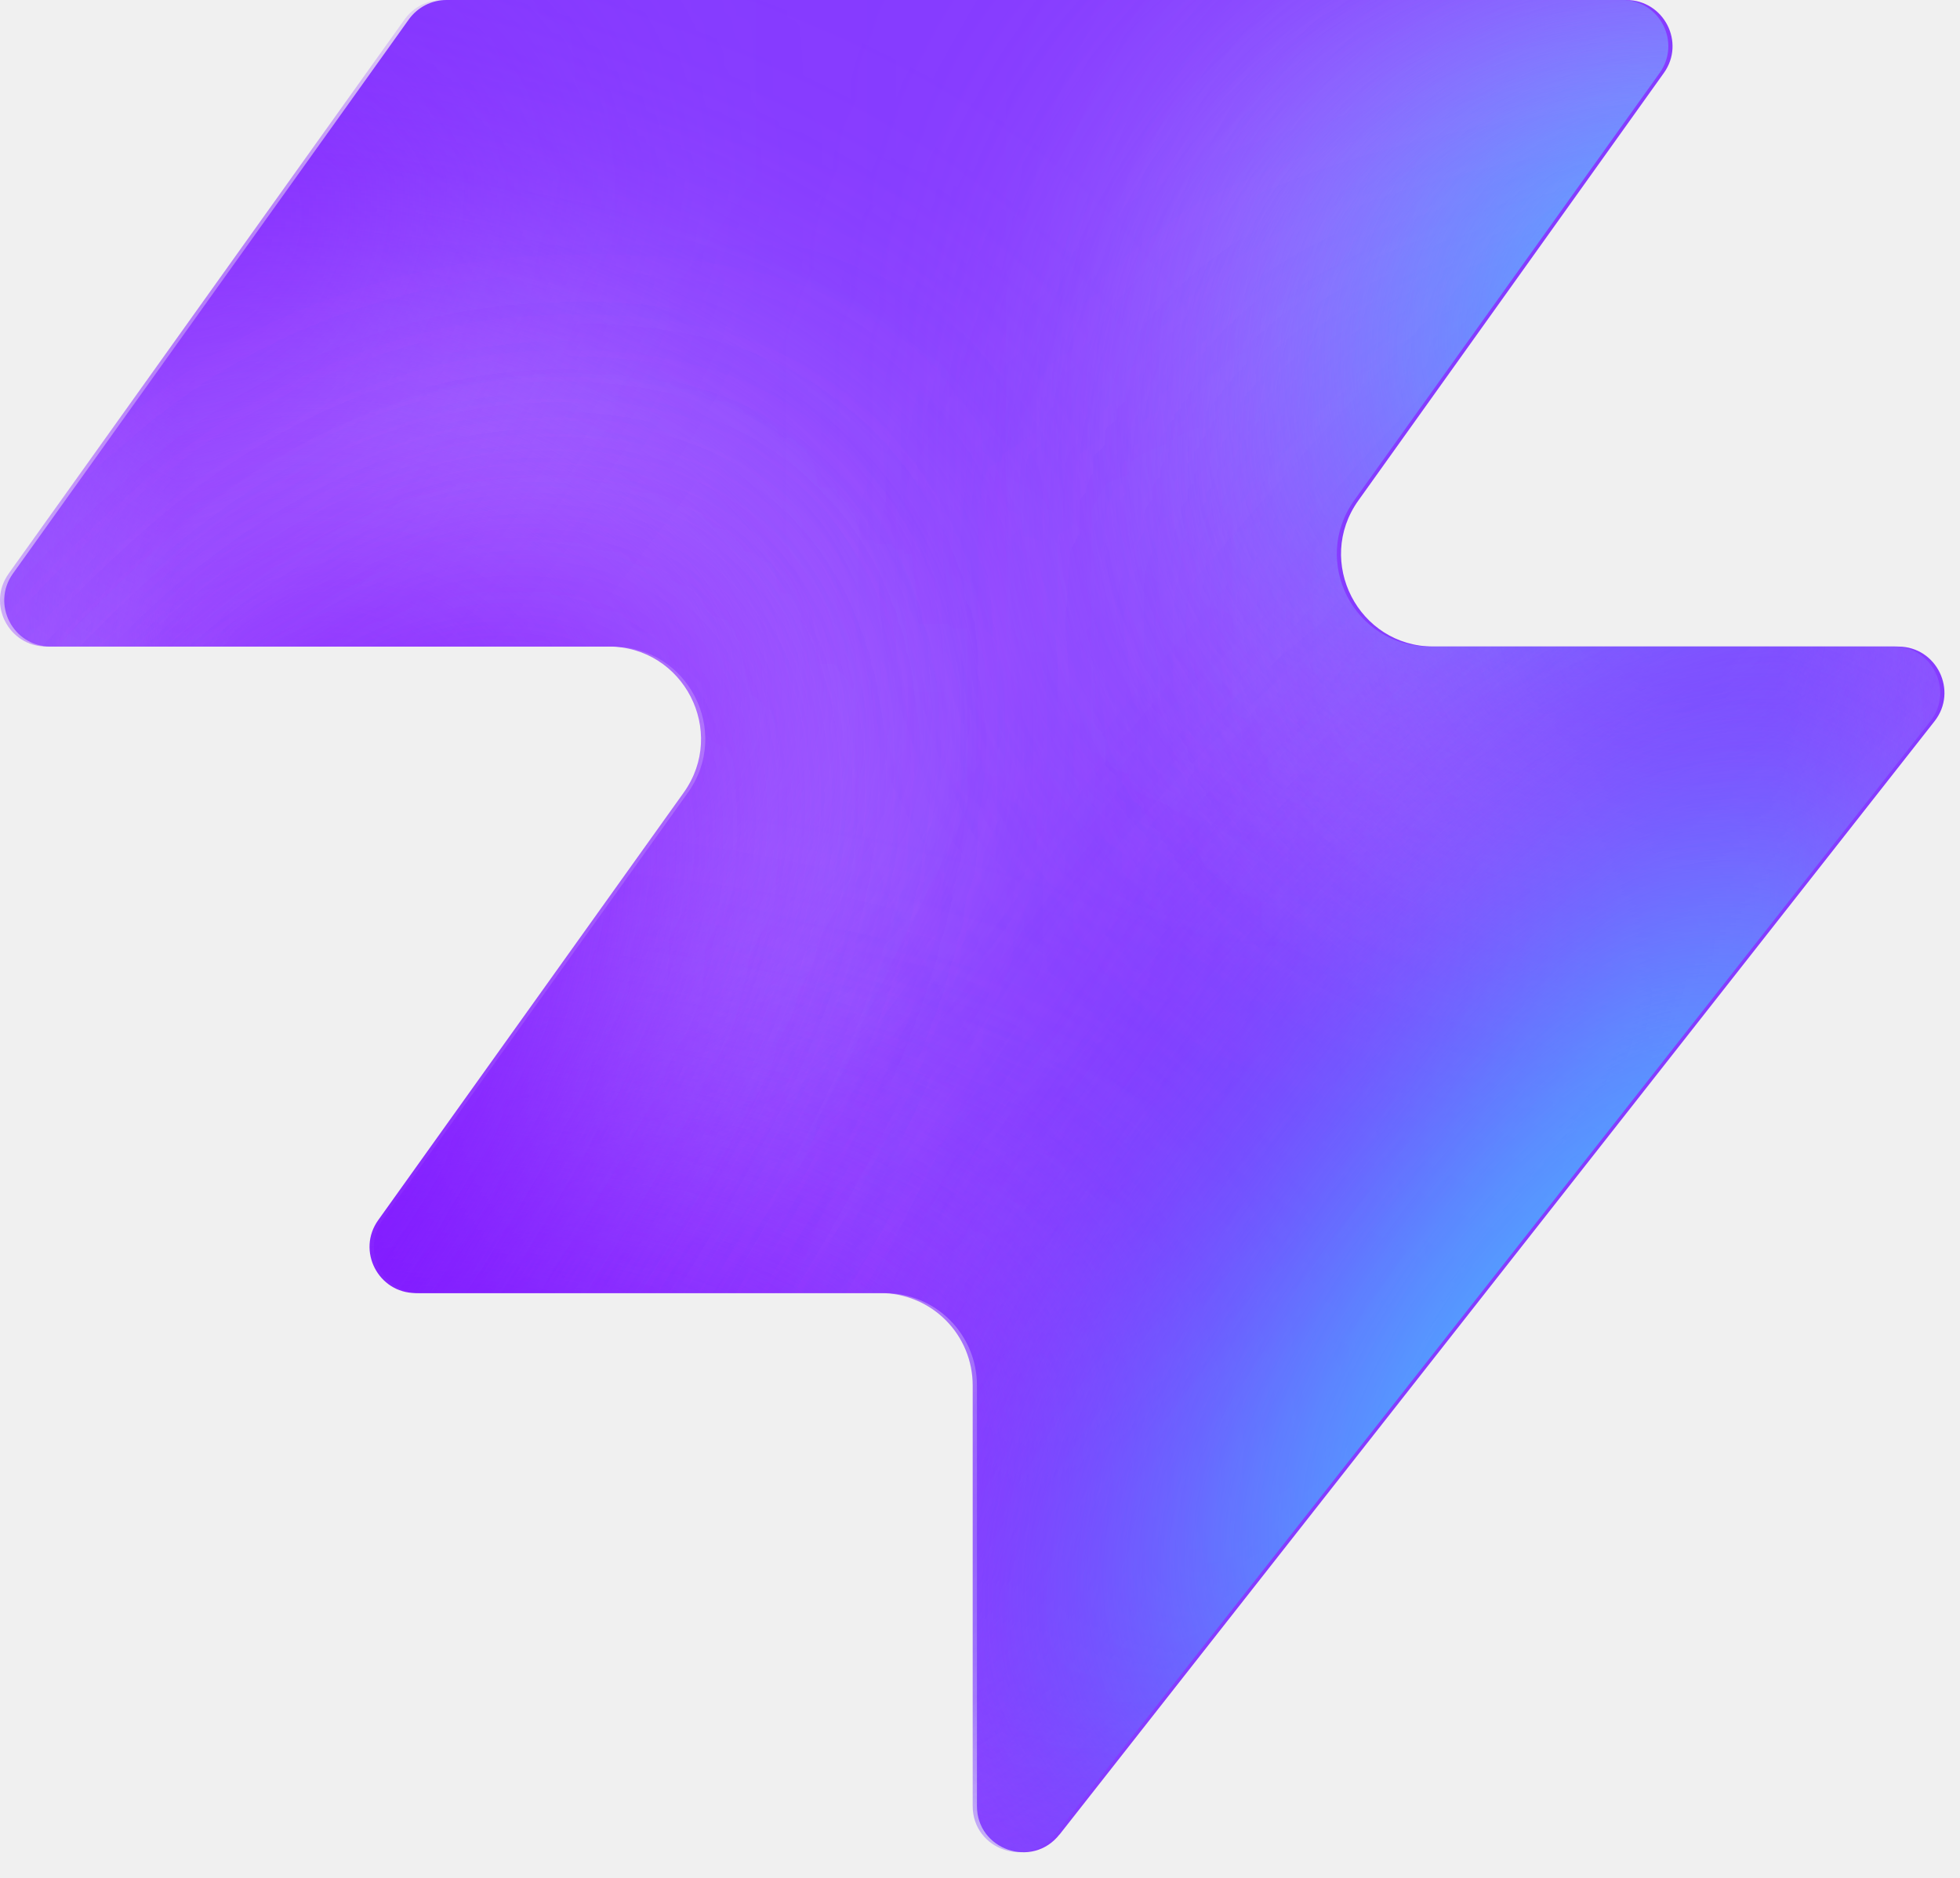
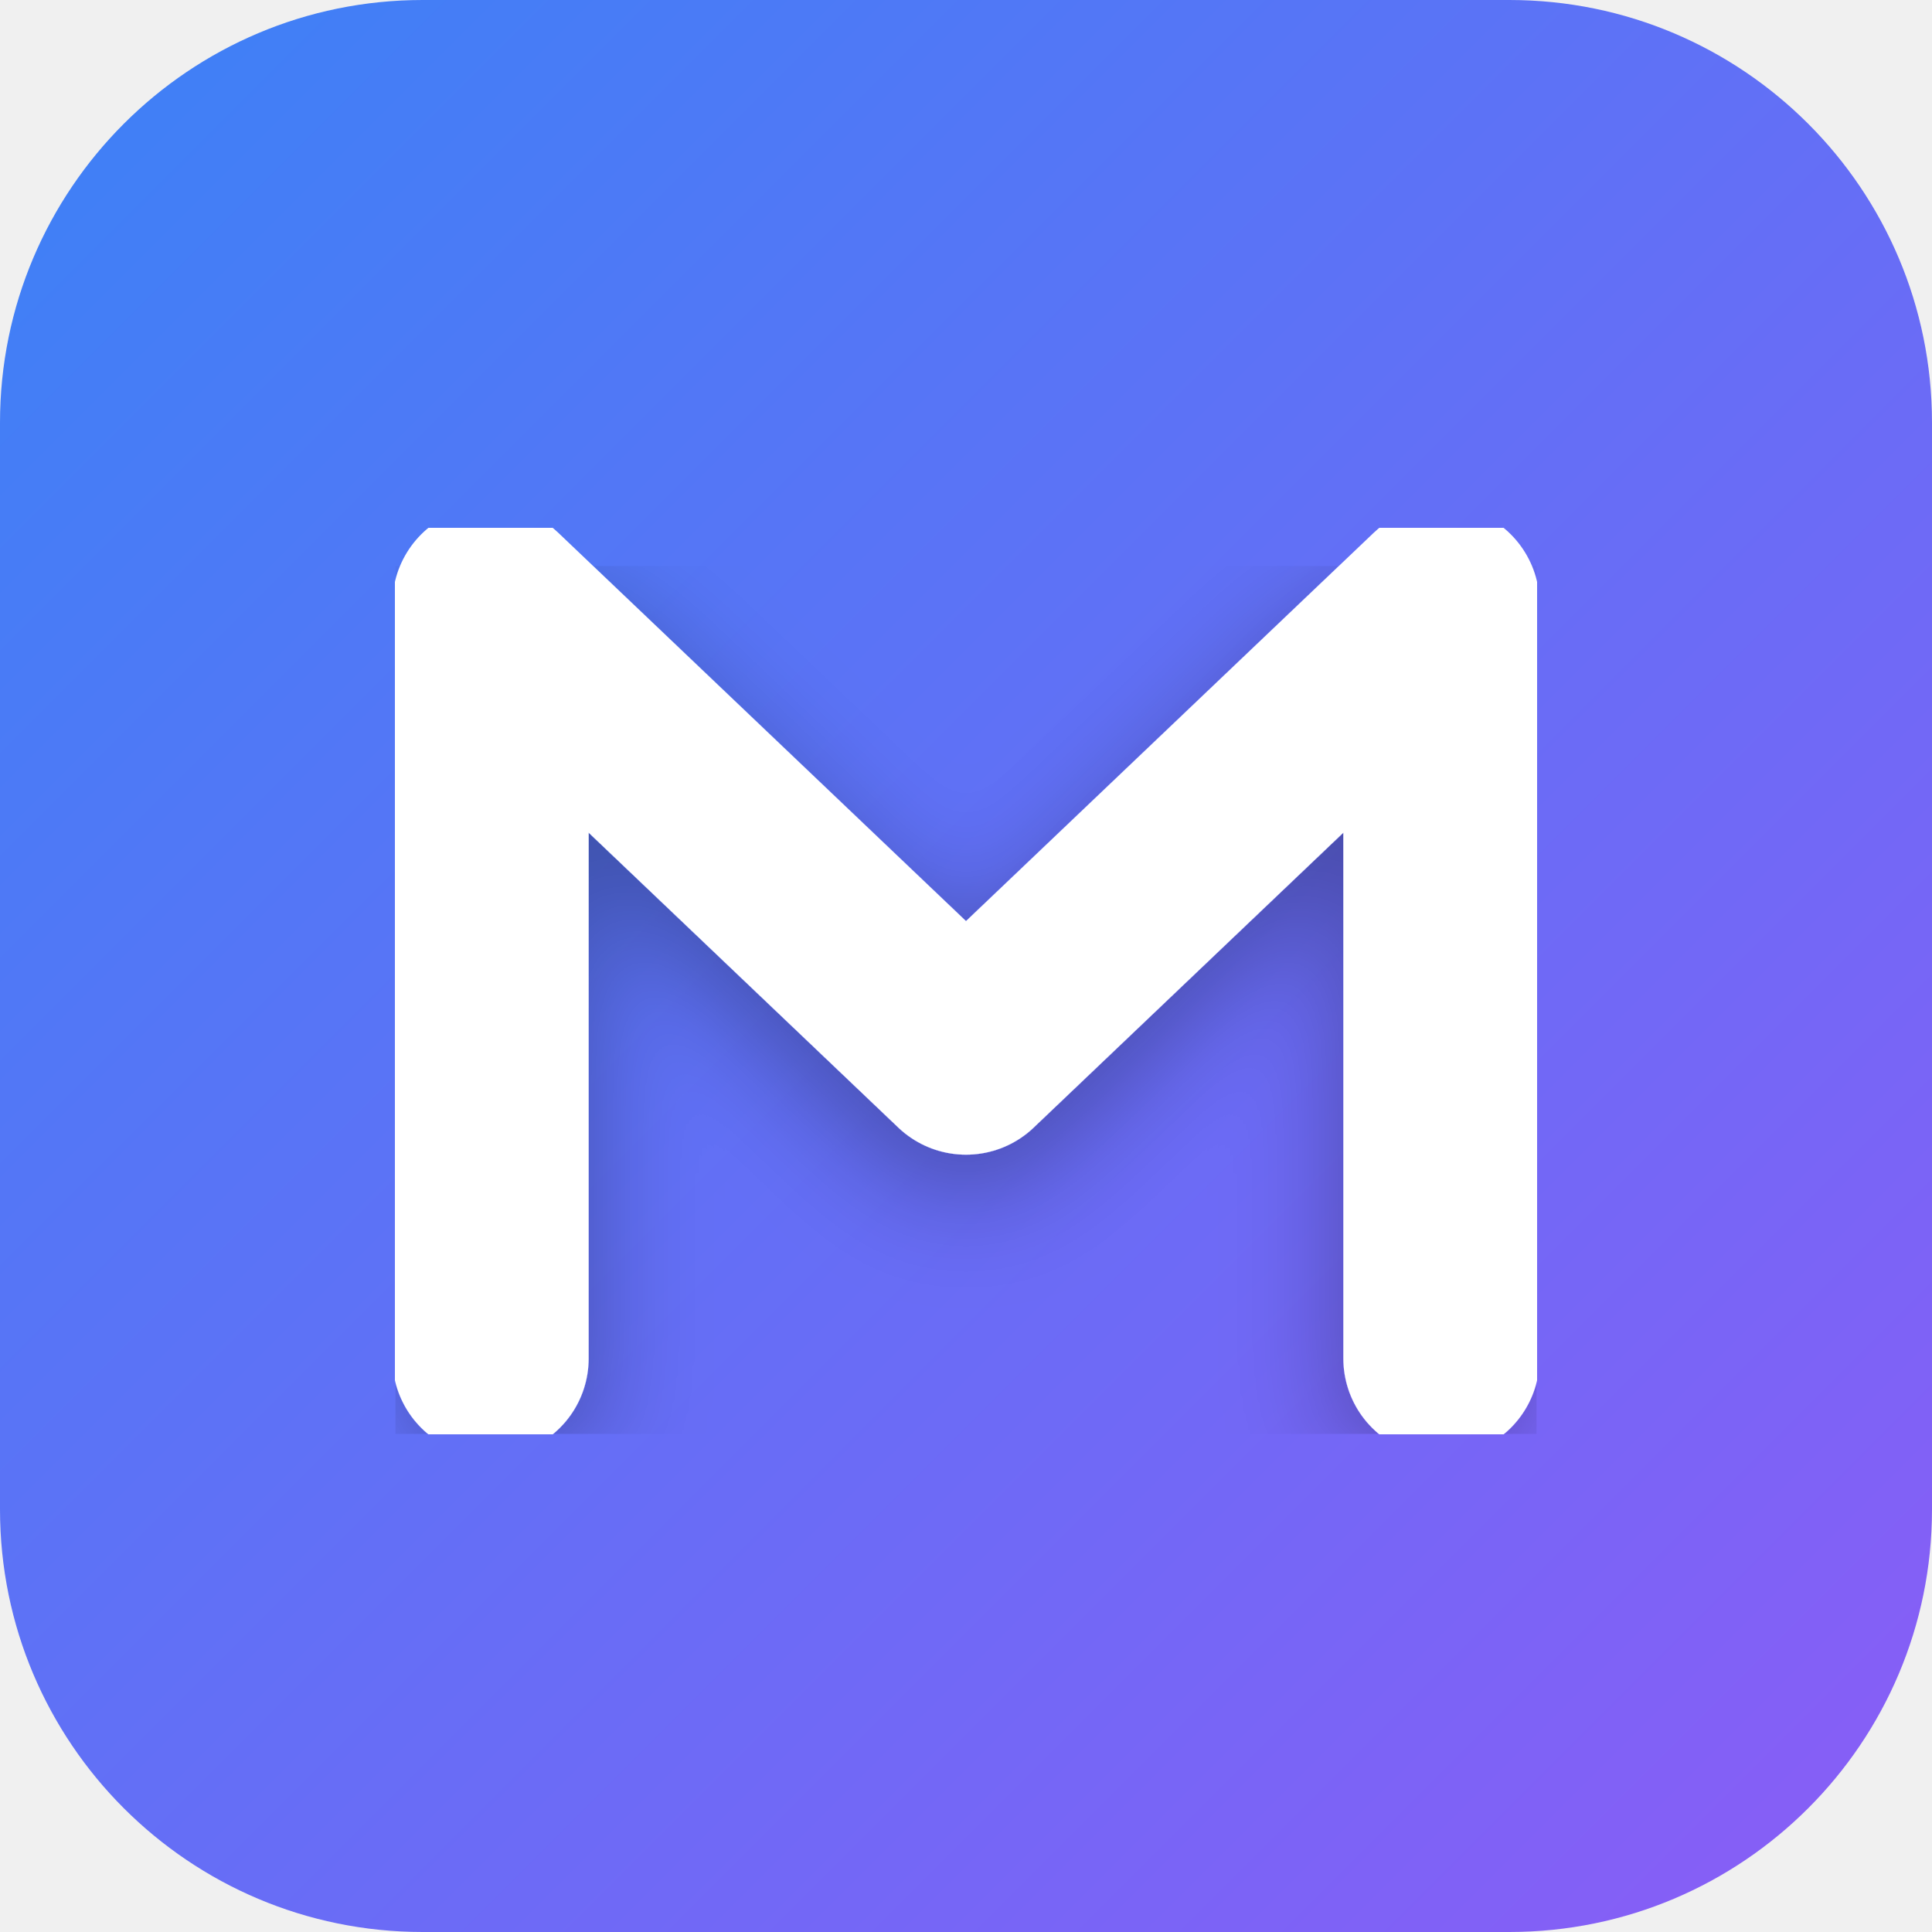
- <svg xmlns="http://www.w3.org/2000/svg" width="48" height="46" fill="none" viewBox="0 0 48 46">
-   <path fill="#863bff" d="M25.946 44.938c-.664.845-2.021.375-2.021-.698V33.937a2.26 2.26 0 0 0-2.262-2.262H10.287c-.92 0-1.456-1.04-.92-1.788l7.48-10.471c1.07-1.497 0-3.578-1.842-3.578H1.237c-.92 0-1.456-1.04-.92-1.788L10.013.474c.214-.297.556-.474.92-.474h28.894c.92 0 1.456 1.04.92 1.788l-7.48 10.471c-1.07 1.498 0 3.579 1.842 3.579h11.377c.943 0 1.473 1.088.89 1.83L25.947 44.94z" style="fill:#863bff;fill:color(display-p3 .525 .23 1);fill-opacity:1" />
-   <mask id="a" width="48" height="46" x="0" y="0" maskUnits="userSpaceOnUse" style="mask-type:alpha">
-     <path fill="#000" d="M25.842 44.938c-.664.844-2.021.375-2.021-.698V33.937a2.26 2.26 0 0 0-2.262-2.262H10.183c-.92 0-1.456-1.04-.92-1.788l7.48-10.471c1.07-1.498 0-3.579-1.842-3.579H1.133c-.92 0-1.456-1.04-.92-1.787L9.91.473c.214-.297.556-.474.92-.474h28.894c.92 0 1.456 1.04.92 1.788l-7.48 10.471c-1.07 1.498 0 3.578 1.842 3.578h11.377c.943 0 1.473 1.088.89 1.832L25.843 44.94z" style="fill:#000;fill-opacity:1" />
-   </mask>
-   <g mask="url(#a)">
-     <g filter="url(#b)">
-       <ellipse cx="5.508" cy="14.704" fill="#ede6ff" rx="5.508" ry="14.704" style="fill:#ede6ff;fill:color(display-p3 .927 .903 1);fill-opacity:1" transform="matrix(.00324 1 1 -.00324 -4.47 31.516)" />
-     </g>
-     <g filter="url(#c)">
-       <ellipse cx="10.399" cy="29.851" fill="#ede6ff" rx="10.399" ry="29.851" style="fill:#ede6ff;fill:color(display-p3 .927 .903 1);fill-opacity:1" transform="matrix(.00324 1 1 -.00324 -39.328 7.883)" />
-     </g>
-     <g filter="url(#d)">
-       <ellipse cx="5.508" cy="30.487" fill="#7e14ff" rx="5.508" ry="30.487" style="fill:#7e14ff;fill:color(display-p3 .492 .077 1);fill-opacity:1" transform="rotate(89.814 -25.913 -14.639)scale(1 -1)" />
-     </g>
-     <g filter="url(#e)">
-       <ellipse cx="5.508" cy="30.599" fill="#7e14ff" rx="5.508" ry="30.599" style="fill:#7e14ff;fill:color(display-p3 .492 .077 1);fill-opacity:1" transform="rotate(89.814 -32.644 -3.334)scale(1 -1)" />
-     </g>
-     <g filter="url(#f)">
-       <ellipse cx="5.508" cy="30.599" fill="#7e14ff" rx="5.508" ry="30.599" style="fill:#7e14ff;fill:color(display-p3 .492 .077 1);fill-opacity:1" transform="matrix(.00324 1 1 -.00324 -34.34 30.47)" />
-     </g>
-     <g filter="url(#g)">
-       <ellipse cx="14.072" cy="22.078" fill="#ede6ff" rx="14.072" ry="22.078" style="fill:#ede6ff;fill:color(display-p3 .927 .903 1);fill-opacity:1" transform="rotate(93.35 24.506 48.493)scale(-1 1)" />
-     </g>
-     <g filter="url(#h)">
-       <ellipse cx="3.47" cy="21.501" fill="#7e14ff" rx="3.47" ry="21.501" style="fill:#7e14ff;fill:color(display-p3 .492 .077 1);fill-opacity:1" transform="rotate(89.009 28.708 47.59)scale(-1 1)" />
-     </g>
-     <g filter="url(#i)">
-       <ellipse cx="3.47" cy="21.501" fill="#7e14ff" rx="3.47" ry="21.501" style="fill:#7e14ff;fill:color(display-p3 .492 .077 1);fill-opacity:1" transform="rotate(89.009 28.708 47.59)scale(-1 1)" />
-     </g>
-     <g filter="url(#j)">
-       <ellipse cx=".387" cy="8.972" fill="#7e14ff" rx="4.407" ry="29.108" style="fill:#7e14ff;fill:color(display-p3 .492 .077 1);fill-opacity:1" transform="rotate(39.51 .387 8.972)" />
-     </g>
-     <g filter="url(#k)">
-       <ellipse cx="47.523" cy="-6.092" fill="#7e14ff" rx="4.407" ry="29.108" style="fill:#7e14ff;fill:color(display-p3 .492 .077 1);fill-opacity:1" transform="rotate(37.892 47.523 -6.092)" />
-     </g>
-     <g filter="url(#l)">
-       <ellipse cx="41.412" cy="6.333" fill="#47bfff" rx="5.971" ry="9.665" style="fill:#47bfff;fill:color(display-p3 .28 .748 1);fill-opacity:1" transform="rotate(37.892 41.412 6.333)" />
-     </g>
-     <g filter="url(#m)">
-       <ellipse cx="-1.879" cy="38.332" fill="#7e14ff" rx="4.407" ry="29.108" style="fill:#7e14ff;fill:color(display-p3 .492 .077 1);fill-opacity:1" transform="rotate(37.892 -1.88 38.332)" />
-     </g>
-     <g filter="url(#n)">
-       <ellipse cx="-1.879" cy="38.332" fill="#7e14ff" rx="4.407" ry="29.108" style="fill:#7e14ff;fill:color(display-p3 .492 .077 1);fill-opacity:1" transform="rotate(37.892 -1.88 38.332)" />
-     </g>
-     <g filter="url(#o)">
-       <ellipse cx="35.651" cy="29.907" fill="#7e14ff" rx="4.407" ry="29.108" style="fill:#7e14ff;fill:color(display-p3 .492 .077 1);fill-opacity:1" transform="rotate(37.892 35.651 29.907)" />
-     </g>
-     <g filter="url(#p)">
-       <ellipse cx="38.418" cy="32.4" fill="#47bfff" rx="5.971" ry="15.297" style="fill:#47bfff;fill:color(display-p3 .28 .748 1);fill-opacity:1" transform="rotate(37.892 38.418 32.4)" />
-     </g>
-   </g>
+ <svg xmlns="http://www.w3.org/2000/svg" viewBox="0 0 512 512">
  <defs>
-     <filter id="b" width="60.045" height="41.654" x="-19.77" y="16.149" color-interpolation-filters="sRGB" filterUnits="userSpaceOnUse">
-       <feFlood flood-opacity="0" result="BackgroundImageFix" />
-       <feBlend in="SourceGraphic" in2="BackgroundImageFix" result="shape" />
-       <feGaussianBlur result="effect1_foregroundBlur_2002_17158" stdDeviation="7.659" />
-     </filter>
-     <filter id="c" width="90.34" height="51.437" x="-54.613" y="-7.533" color-interpolation-filters="sRGB" filterUnits="userSpaceOnUse">
-       <feFlood flood-opacity="0" result="BackgroundImageFix" />
-       <feBlend in="SourceGraphic" in2="BackgroundImageFix" result="shape" />
-       <feGaussianBlur result="effect1_foregroundBlur_2002_17158" stdDeviation="7.659" />
-     </filter>
-     <filter id="d" width="79.355" height="29.4" x="-49.64" y="2.03" color-interpolation-filters="sRGB" filterUnits="userSpaceOnUse">
-       <feFlood flood-opacity="0" result="BackgroundImageFix" />
-       <feBlend in="SourceGraphic" in2="BackgroundImageFix" result="shape" />
-       <feGaussianBlur result="effect1_foregroundBlur_2002_17158" stdDeviation="4.596" />
-     </filter>
-     <filter id="e" width="79.579" height="29.4" x="-45.045" y="20.029" color-interpolation-filters="sRGB" filterUnits="userSpaceOnUse">
-       <feFlood flood-opacity="0" result="BackgroundImageFix" />
-       <feBlend in="SourceGraphic" in2="BackgroundImageFix" result="shape" />
-       <feGaussianBlur result="effect1_foregroundBlur_2002_17158" stdDeviation="4.596" />
-     </filter>
-     <filter id="f" width="79.579" height="29.4" x="-43.513" y="21.178" color-interpolation-filters="sRGB" filterUnits="userSpaceOnUse">
-       <feFlood flood-opacity="0" result="BackgroundImageFix" />
-       <feBlend in="SourceGraphic" in2="BackgroundImageFix" result="shape" />
-       <feGaussianBlur result="effect1_foregroundBlur_2002_17158" stdDeviation="4.596" />
-     </filter>
-     <filter id="g" width="74.749" height="58.852" x="15.756" y="-17.901" color-interpolation-filters="sRGB" filterUnits="userSpaceOnUse">
-       <feFlood flood-opacity="0" result="BackgroundImageFix" />
-       <feBlend in="SourceGraphic" in2="BackgroundImageFix" result="shape" />
-       <feGaussianBlur result="effect1_foregroundBlur_2002_17158" stdDeviation="7.659" />
-     </filter>
-     <filter id="h" width="61.377" height="25.362" x="23.548" y="2.284" color-interpolation-filters="sRGB" filterUnits="userSpaceOnUse">
-       <feFlood flood-opacity="0" result="BackgroundImageFix" />
-       <feBlend in="SourceGraphic" in2="BackgroundImageFix" result="shape" />
-       <feGaussianBlur result="effect1_foregroundBlur_2002_17158" stdDeviation="4.596" />
-     </filter>
-     <filter id="i" width="61.377" height="25.362" x="23.548" y="2.284" color-interpolation-filters="sRGB" filterUnits="userSpaceOnUse">
-       <feFlood flood-opacity="0" result="BackgroundImageFix" />
-       <feBlend in="SourceGraphic" in2="BackgroundImageFix" result="shape" />
-       <feGaussianBlur result="effect1_foregroundBlur_2002_17158" stdDeviation="4.596" />
-     </filter>
-     <filter id="j" width="56.045" height="63.649" x="-27.636" y="-22.853" color-interpolation-filters="sRGB" filterUnits="userSpaceOnUse">
-       <feFlood flood-opacity="0" result="BackgroundImageFix" />
-       <feBlend in="SourceGraphic" in2="BackgroundImageFix" result="shape" />
-       <feGaussianBlur result="effect1_foregroundBlur_2002_17158" stdDeviation="4.596" />
-     </filter>
-     <filter id="k" width="54.814" height="64.646" x="20.116" y="-38.415" color-interpolation-filters="sRGB" filterUnits="userSpaceOnUse">
-       <feFlood flood-opacity="0" result="BackgroundImageFix" />
-       <feBlend in="SourceGraphic" in2="BackgroundImageFix" result="shape" />
-       <feGaussianBlur result="effect1_foregroundBlur_2002_17158" stdDeviation="4.596" />
-     </filter>
-     <filter id="l" width="33.541" height="35.313" x="24.641" y="-11.323" color-interpolation-filters="sRGB" filterUnits="userSpaceOnUse">
-       <feFlood flood-opacity="0" result="BackgroundImageFix" />
-       <feBlend in="SourceGraphic" in2="BackgroundImageFix" result="shape" />
-       <feGaussianBlur result="effect1_foregroundBlur_2002_17158" stdDeviation="4.596" />
-     </filter>
-     <filter id="m" width="54.814" height="64.646" x="-29.286" y="6.009" color-interpolation-filters="sRGB" filterUnits="userSpaceOnUse">
-       <feFlood flood-opacity="0" result="BackgroundImageFix" />
-       <feBlend in="SourceGraphic" in2="BackgroundImageFix" result="shape" />
-       <feGaussianBlur result="effect1_foregroundBlur_2002_17158" stdDeviation="4.596" />
-     </filter>
-     <filter id="n" width="54.814" height="64.646" x="-29.286" y="6.009" color-interpolation-filters="sRGB" filterUnits="userSpaceOnUse">
-       <feFlood flood-opacity="0" result="BackgroundImageFix" />
-       <feBlend in="SourceGraphic" in2="BackgroundImageFix" result="shape" />
-       <feGaussianBlur result="effect1_foregroundBlur_2002_17158" stdDeviation="4.596" />
-     </filter>
-     <filter id="o" width="54.814" height="64.646" x="8.244" y="-2.416" color-interpolation-filters="sRGB" filterUnits="userSpaceOnUse">
-       <feFlood flood-opacity="0" result="BackgroundImageFix" />
-       <feBlend in="SourceGraphic" in2="BackgroundImageFix" result="shape" />
-       <feGaussianBlur result="effect1_foregroundBlur_2002_17158" stdDeviation="4.596" />
-     </filter>
-     <filter id="p" width="39.409" height="43.623" x="18.713" y="10.588" color-interpolation-filters="sRGB" filterUnits="userSpaceOnUse">
-       <feFlood flood-opacity="0" result="BackgroundImageFix" />
-       <feBlend in="SourceGraphic" in2="BackgroundImageFix" result="shape" />
-       <feGaussianBlur result="effect1_foregroundBlur_2002_17158" stdDeviation="4.596" />
+     <linearGradient id="grad" x1="0%" y1="0%" x2="100%" y2="100%">
+       <stop offset="0%" stop-color="#3b82f6" />
+       <stop offset="100%" stop-color="#8b5cf6" />
+     </linearGradient>
+     <filter id="shadow" x="-10%" y="-10%" width="120%" height="120%">
+       <feDropShadow dx="0" dy="10" stdDeviation="15" flood-color="#000" flood-opacity="0.3" />
    </filter>
  </defs>
+   <rect width="512" height="512" rx="112" fill="url(#grad)" />
+   <path d="M130 360 V160 L256 280 L382 160 V360" fill="none" stroke="#ffffff" stroke-width="52" stroke-linecap="round" stroke-linejoin="round" filter="url(#shadow)" />
</svg>
